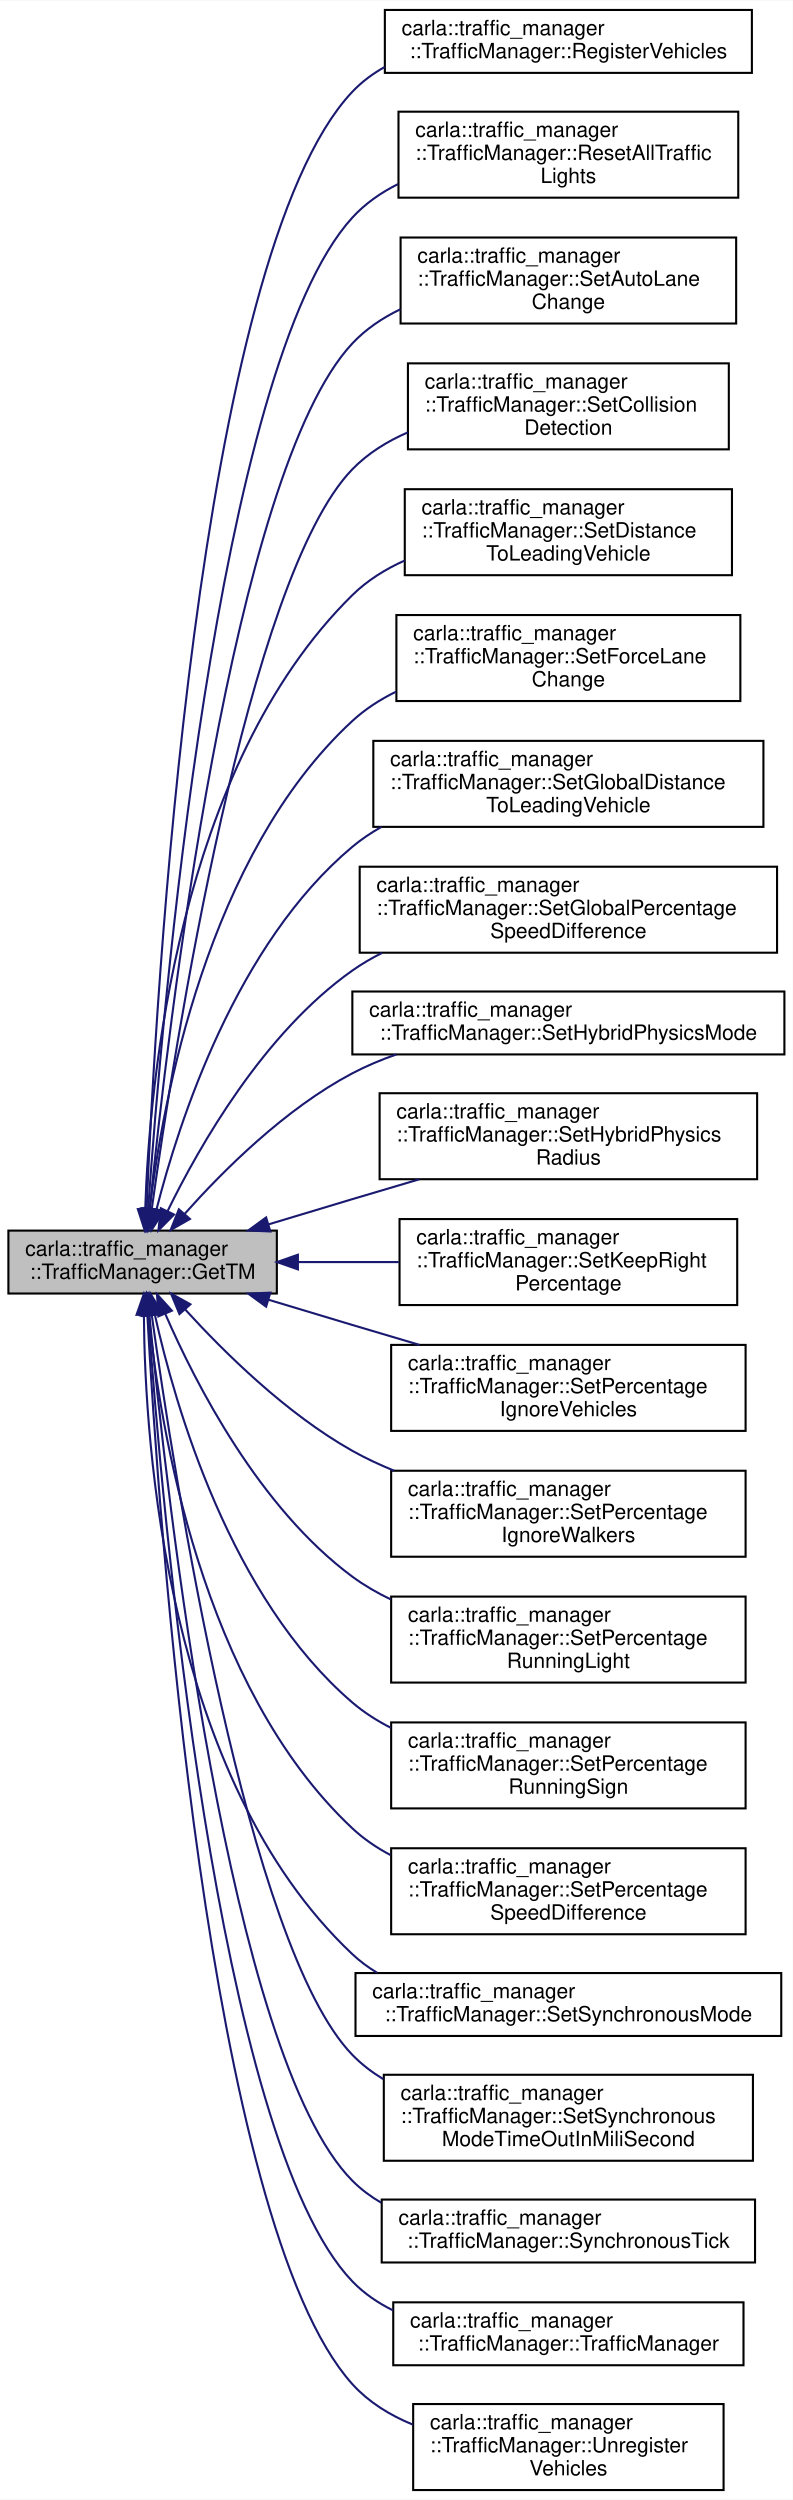
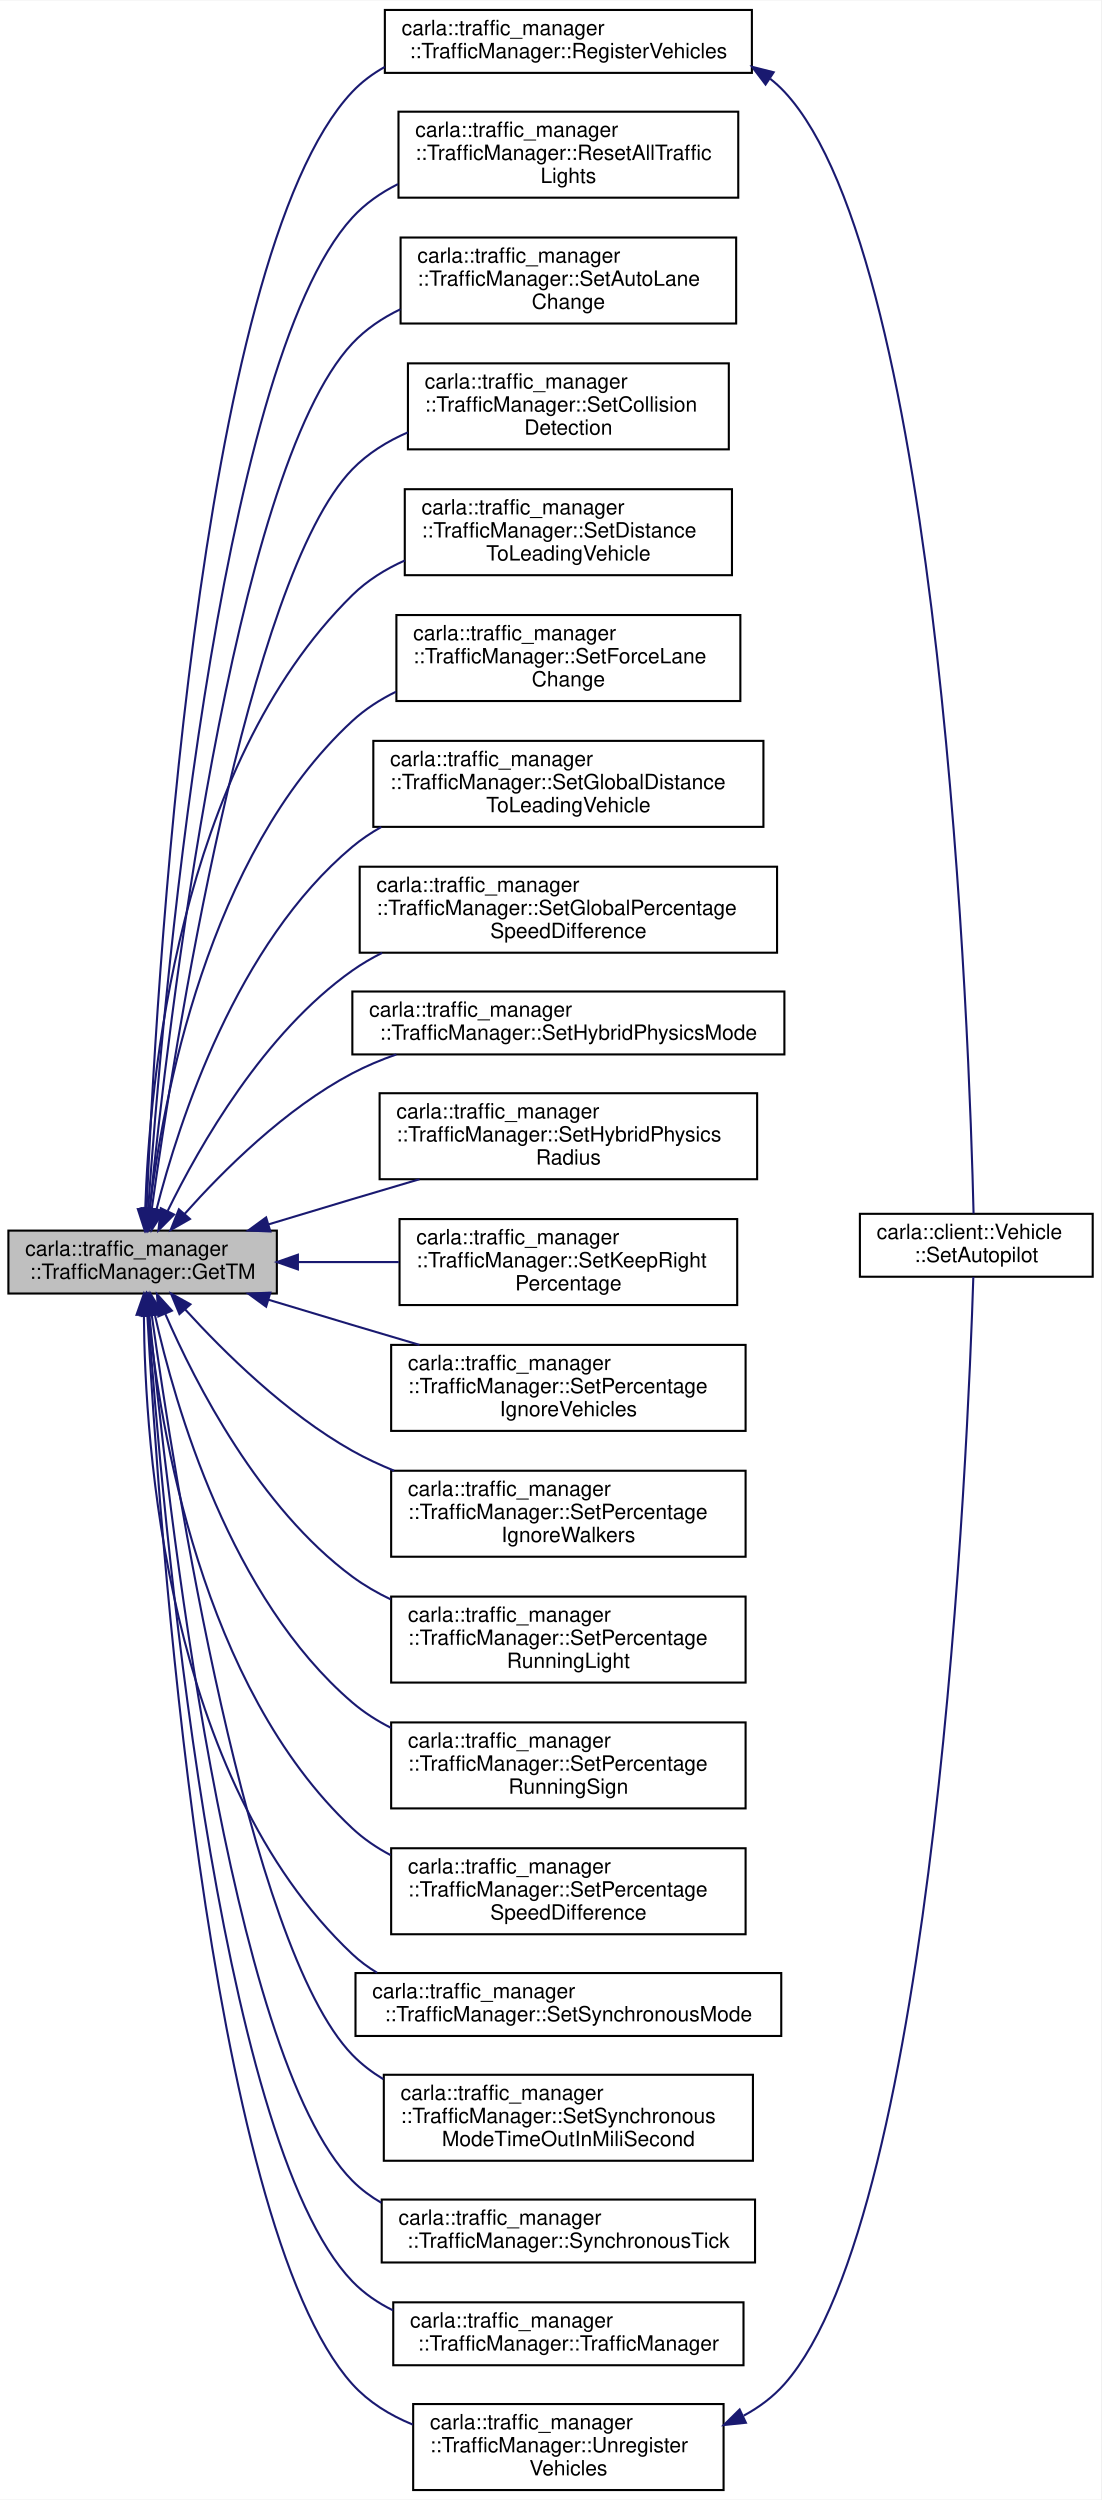
- <svg xmlns="http://www.w3.org/2000/svg" xmlns:xlink="http://www.w3.org/1999/xlink" width="378pt" height="1192pt" viewBox="0.00 0.00 378.00 1191.50">
+ <svg xmlns="http://www.w3.org/2000/svg" xmlns:xlink="http://www.w3.org/1999/xlink" width="525pt" height="1192pt" viewBox="0.00 0.00 525.00 1191.50">
  <g id="graph0" class="graph" transform="scale(1 1) rotate(0) translate(4 1187.5)">
-     <polygon fill="white" stroke="none" points="-4,4 -4,-1187.5 374,-1187.5 374,4 -4,4" />
+     <polygon fill="white" stroke="none" points="-4,4 -4,-1187.5 521,-1187.5 521,4 -4,4" />
    <g id="node1" class="node">
      <polygon fill="#bfbfbf" stroke="black" points="0,-571 0,-601 128,-601 128,-571 0,-571" />
      <text text-anchor="start" x="8" y="-589" font-family="Helvetica,sans-Serif" font-size="10.00">carla::traffic_manager</text>
      <text text-anchor="middle" x="64" y="-578" font-family="Helvetica,sans-Serif" font-size="10.00">::TrafficManager::GetTM</text>
    </g>
    <g id="node2" class="node">
      <g id="a_node2">
        <a xlink:href="../../df/d5a/classcarla_1_1traffic__manager_1_1TrafficManager.html#ad51d67c1ba30bd5feeb315f11bcdd84c" target="_top" xlink:title="This method registers a vehicle with the traffic manager. ">
          <polygon fill="white" stroke="black" points="179.5,-1153 179.5,-1183 354.5,-1183 354.5,-1153 179.5,-1153" />
          <text text-anchor="start" x="187.5" y="-1171" font-family="Helvetica,sans-Serif" font-size="10.00">carla::traffic_manager</text>
          <text text-anchor="middle" x="267" y="-1160" font-family="Helvetica,sans-Serif" font-size="10.00">::TrafficManager::RegisterVehicles</text>
        </a>
      </g>
    </g>
    <g id="edge1" class="edge">
      <path fill="none" stroke="midnightblue" d="M65.909,-611.309C69.964,-709.724 89.618,-1065.37 164,-1144 168.501,-1148.76 173.753,-1152.65 179.455,-1155.83" />
      <polygon fill="midnightblue" stroke="midnightblue" points="69.398,-610.961 65.508,-601.107 62.404,-611.237 69.398,-610.961" />
    </g>
-     <g id="node3" class="node">
-       <g id="a_node3">
+     <g id="node4" class="node">
+       <g id="a_node4">
        <a xlink:href="../../df/d5a/classcarla_1_1traffic__manager_1_1TrafficManager.html#ad5c6578a93118f2a06da5b536d5da3c8" target="_top" xlink:title="Method to reset all traffic lights. ">
          <polygon fill="white" stroke="black" points="186,-1093.5 186,-1134.5 348,-1134.5 348,-1093.5 186,-1093.5" />
          <text text-anchor="start" x="194" y="-1122.5" font-family="Helvetica,sans-Serif" font-size="10.00">carla::traffic_manager</text>
          <text text-anchor="start" x="194" y="-1111.5" font-family="Helvetica,sans-Serif" font-size="10.00">::TrafficManager::ResetAllTraffic</text>
          <text text-anchor="middle" x="267" y="-1100.5" font-family="Helvetica,sans-Serif" font-size="10.00">Lights</text>
        </a>
      </g>
    </g>
-     <g id="edge2" class="edge">
+     <g id="edge3" class="edge">
      <path fill="none" stroke="midnightblue" d="M66.642,-611.409C73.049,-702.808 99.281,-1013.19 164,-1084 170.102,-1090.68 177.605,-1095.9 185.749,-1099.97" />
      <polygon fill="midnightblue" stroke="midnightblue" points="70.13,-611.118 65.958,-601.379 63.147,-611.594 70.13,-611.118" />
    </g>
-     <g id="node4" class="node">
-       <g id="a_node4">
+     <g id="node5" class="node">
+       <g id="a_node5">
        <a xlink:href="../../df/d5a/classcarla_1_1traffic__manager_1_1TrafficManager.html#a9fc432fc3935c5eb6bbfa9556d488cf2" target="_top" xlink:title="Enable/disable automatic lane change on a vehicle. ">
          <polygon fill="white" stroke="black" points="187,-1033.5 187,-1074.5 347,-1074.5 347,-1033.5 187,-1033.5" />
          <text text-anchor="start" x="195" y="-1062.5" font-family="Helvetica,sans-Serif" font-size="10.00">carla::traffic_manager</text>
          <text text-anchor="start" x="195" y="-1051.5" font-family="Helvetica,sans-Serif" font-size="10.00">::TrafficManager::SetAutoLane</text>
          <text text-anchor="middle" x="267" y="-1040.5" font-family="Helvetica,sans-Serif" font-size="10.00">Change</text>
        </a>
      </g>
    </g>
-     <g id="edge3" class="edge">
+     <g id="edge4" class="edge">
      <path fill="none" stroke="midnightblue" d="M67.384,-611.317C75.784,-695.304 106.639,-962.86 164,-1024 170.441,-1030.87 178.364,-1036.19 186.922,-1040.3" />
      <polygon fill="midnightblue" stroke="midnightblue" points="70.867,-610.975 66.408,-601.364 63.9,-611.658 70.867,-610.975" />
    </g>
-     <g id="node5" class="node">
-       <g id="a_node5">
+     <g id="node6" class="node">
+       <g id="a_node6">
        <a xlink:href="../../df/d5a/classcarla_1_1traffic__manager_1_1TrafficManager.html#a10885e1bedc1f28a1ce8a3211a0c170b" target="_top" xlink:title="Method to set collision detection rules between vehicles. ">
          <polygon fill="white" stroke="black" points="190.5,-973.5 190.5,-1014.5 343.5,-1014.5 343.5,-973.5 190.5,-973.5" />
          <text text-anchor="start" x="198.5" y="-1002.5" font-family="Helvetica,sans-Serif" font-size="10.00">carla::traffic_manager</text>
          <text text-anchor="start" x="198.5" y="-991.5" font-family="Helvetica,sans-Serif" font-size="10.00">::TrafficManager::SetCollision</text>
          <text text-anchor="middle" x="267" y="-980.5" font-family="Helvetica,sans-Serif" font-size="10.00">Detection</text>
        </a>
      </g>
    </g>
-     <g id="edge4" class="edge">
+     <g id="edge5" class="edge">
      <path fill="none" stroke="midnightblue" d="M68.391,-611.526C79.025,-687.896 114.015,-912.497 164,-964 171.392,-971.616 180.609,-977.325 190.459,-981.598" />
      <polygon fill="midnightblue" stroke="midnightblue" points="71.825,-610.805 67,-601.372 64.89,-611.755 71.825,-610.805" />
    </g>
-     <g id="node6" class="node">
-       <g id="a_node6">
+     <g id="node7" class="node">
+       <g id="a_node7">
        <a xlink:href="../../df/d5a/classcarla_1_1traffic__manager_1_1TrafficManager.html#a98e8140b91f7aaefaad0bae43db17139" target="_top" xlink:title="Method to specify how much distance a vehicle should maintain to the leading vehicle. ">
          <polygon fill="white" stroke="black" points="189,-913.5 189,-954.5 345,-954.5 345,-913.5 189,-913.5" />
          <text text-anchor="start" x="197" y="-942.5" font-family="Helvetica,sans-Serif" font-size="10.00">carla::traffic_manager</text>
          <text text-anchor="start" x="197" y="-931.5" font-family="Helvetica,sans-Serif" font-size="10.00">::TrafficManager::SetDistance</text>
          <text text-anchor="middle" x="267" y="-920.5" font-family="Helvetica,sans-Serif" font-size="10.00">ToLeadingVehicle</text>
        </a>
      </g>
    </g>
-     <g id="edge5" class="edge">
+     <g id="edge6" class="edge">
      <path fill="none" stroke="midnightblue" d="M65.234,-611.185C67.191,-670.84 80.596,-821.9 164,-904 171.103,-910.992 179.749,-916.37 188.969,-920.502" />
      <polygon fill="midnightblue" stroke="midnightblue" points="68.732,-611.058 64.987,-601.147 61.734,-611.23 68.732,-611.058" />
    </g>
-     <g id="node7" class="node">
-       <g id="a_node7">
+     <g id="node8" class="node">
+       <g id="a_node8">
        <a xlink:href="../../df/d5a/classcarla_1_1traffic__manager_1_1TrafficManager.html#ac3a9025b8c7834a6af2ef7e00db0934c" target="_top" xlink:title="Method to force lane change on a vehicle. ">
          <polygon fill="white" stroke="black" points="185,-853.5 185,-894.5 349,-894.5 349,-853.5 185,-853.5" />
          <text text-anchor="start" x="193" y="-882.5" font-family="Helvetica,sans-Serif" font-size="10.00">carla::traffic_manager</text>
          <text text-anchor="start" x="193" y="-871.5" font-family="Helvetica,sans-Serif" font-size="10.00">::TrafficManager::SetForceLane</text>
          <text text-anchor="middle" x="267" y="-860.5" font-family="Helvetica,sans-Serif" font-size="10.00">Change</text>
        </a>
      </g>
    </g>
-     <g id="edge6" class="edge">
+     <g id="edge7" class="edge">
      <path fill="none" stroke="midnightblue" d="M67.366,-611.278C73.55,-662.742 94.853,-780.197 164,-844 170.105,-849.633 177.215,-854.212 184.788,-857.935" />
      <polygon fill="midnightblue" stroke="midnightblue" points="70.815,-610.618 66.237,-601.063 63.857,-611.387 70.815,-610.618" />
    </g>
-     <g id="node8" class="node">
-       <g id="a_node8">
+     <g id="node9" class="node">
+       <g id="a_node9">
        <a xlink:href="../../df/d5a/classcarla_1_1traffic__manager_1_1TrafficManager.html#a8e88309f1b6e93a0f8ef2f4954ecab87" target="_top" xlink:title="Method to Set Global distance to Leading vehicle. ">
          <polygon fill="white" stroke="black" points="174,-793.5 174,-834.5 360,-834.5 360,-793.5 174,-793.5" />
          <text text-anchor="start" x="182" y="-822.5" font-family="Helvetica,sans-Serif" font-size="10.00">carla::traffic_manager</text>
          <text text-anchor="start" x="182" y="-811.5" font-family="Helvetica,sans-Serif" font-size="10.00">::TrafficManager::SetGlobalDistance</text>
          <text text-anchor="middle" x="267" y="-800.5" font-family="Helvetica,sans-Serif" font-size="10.00">ToLeadingVehicle</text>
        </a>
      </g>
    </g>
-     <g id="edge7" class="edge">
+     <g id="edge8" class="edge">
      <path fill="none" stroke="midnightblue" d="M70.65,-611.211C81.399,-653.309 108.815,-737.838 164,-784 168.247,-787.553 172.9,-790.685 177.805,-793.446" />
      <polygon fill="midnightblue" stroke="midnightblue" points="73.986,-610.12 68.214,-601.235 67.186,-611.78 73.986,-610.12" />
    </g>
-     <g id="node9" class="node">
-       <g id="a_node9">
+     <g id="node10" class="node">
+       <g id="a_node10">
        <a xlink:href="../../df/d5a/classcarla_1_1traffic__manager_1_1TrafficManager.html#a3e2d1bf4b8d2de100d09708ad48eb5ca" target="_top" xlink:title="Set a global % decrease in velocity with respect to the speed limit. ">
          <polygon fill="white" stroke="black" points="167.5,-733.5 167.5,-774.5 366.5,-774.5 366.5,-733.5 167.5,-733.5" />
          <text text-anchor="start" x="175.5" y="-762.5" font-family="Helvetica,sans-Serif" font-size="10.00">carla::traffic_manager</text>
          <text text-anchor="start" x="175.5" y="-751.5" font-family="Helvetica,sans-Serif" font-size="10.00">::TrafficManager::SetGlobalPercentage</text>
          <text text-anchor="middle" x="267" y="-740.5" font-family="Helvetica,sans-Serif" font-size="10.00">SpeedDifference</text>
        </a>
      </g>
    </g>
-     <g id="edge8" class="edge">
+     <g id="edge9" class="edge">
      <path fill="none" stroke="midnightblue" d="M75.96,-610.418C91.227,-641.652 121.841,-695.254 164,-725 168.438,-728.131 173.207,-730.926 178.173,-733.42" />
      <polygon fill="midnightblue" stroke="midnightblue" points="78.997,-608.655 71.547,-601.122 72.674,-611.657 78.997,-608.655" />
    </g>
-     <g id="node10" class="node">
-       <g id="a_node10">
+     <g id="node11" class="node">
+       <g id="a_node11">
        <a xlink:href="../../df/d5a/classcarla_1_1traffic__manager_1_1TrafficManager.html#a49792df62710759a39cceb779d2fe2d2" target="_top" xlink:title="This method sets the hybrid physics mode. ">
          <polygon fill="white" stroke="black" points="164,-685 164,-715 370,-715 370,-685 164,-685" />
          <text text-anchor="start" x="172" y="-703" font-family="Helvetica,sans-Serif" font-size="10.00">carla::traffic_manager</text>
          <text text-anchor="middle" x="267" y="-692" font-family="Helvetica,sans-Serif" font-size="10.00">::TrafficManager::SetHybridPhysicsMode</text>
        </a>
      </g>
    </g>
-     <g id="edge9" class="edge">
+     <g id="edge10" class="edge">
      <path fill="none" stroke="midnightblue" d="M84.059,-608.993C102.424,-629.633 132.062,-659.192 164,-676 170.6,-679.474 177.703,-682.45 184.977,-685" />
      <polygon fill="midnightblue" stroke="midnightblue" points="86.567,-606.543 77.363,-601.296 81.286,-611.138 86.567,-606.543" />
    </g>
-     <g id="node11" class="node">
-       <g id="a_node11">
+     <g id="node12" class="node">
+       <g id="a_node12">
        <a xlink:href="../../df/d5a/classcarla_1_1traffic__manager_1_1TrafficManager.html#aa8777ce4f53b17ba6fd847b4eeb21d82" target="_top" xlink:title="This method sets the hybrid physics radius. ">
          <polygon fill="white" stroke="black" points="177,-625.5 177,-666.5 357,-666.5 357,-625.5 177,-625.5" />
          <text text-anchor="start" x="185" y="-654.5" font-family="Helvetica,sans-Serif" font-size="10.00">carla::traffic_manager</text>
          <text text-anchor="start" x="185" y="-643.5" font-family="Helvetica,sans-Serif" font-size="10.00">::TrafficManager::SetHybridPhysics</text>
          <text text-anchor="middle" x="267" y="-632.5" font-family="Helvetica,sans-Serif" font-size="10.00">Radius</text>
        </a>
      </g>
    </g>
-     <g id="edge10" class="edge">
+     <g id="edge11" class="edge">
      <path fill="none" stroke="midnightblue" d="M124.181,-604.02C137.287,-607.986 151.11,-612.151 164,-616 174.347,-619.089 185.291,-622.333 196.02,-625.5" />
      <polygon fill="midnightblue" stroke="midnightblue" points="124.911,-600.584 114.326,-601.034 122.881,-607.283 124.911,-600.584" />
    </g>
-     <g id="node12" class="node">
-       <g id="a_node12">
+     <g id="node13" class="node">
+       <g id="a_node13">
        <a xlink:href="../../df/d5a/classcarla_1_1traffic__manager_1_1TrafficManager.html#a35e7ad940573785fddb2e5c0974bca86" target="_top" xlink:title="Method to set probabilistic preference to keep on the right lane. ">
          <polygon fill="white" stroke="black" points="186.5,-565.5 186.5,-606.5 347.5,-606.5 347.5,-565.5 186.5,-565.5" />
          <text text-anchor="start" x="194.5" y="-594.5" font-family="Helvetica,sans-Serif" font-size="10.00">carla::traffic_manager</text>
          <text text-anchor="start" x="194.5" y="-583.5" font-family="Helvetica,sans-Serif" font-size="10.00">::TrafficManager::SetKeepRight</text>
          <text text-anchor="middle" x="267" y="-572.5" font-family="Helvetica,sans-Serif" font-size="10.00">Percentage</text>
        </a>
      </g>
    </g>
-     <g id="edge11" class="edge">
+     <g id="edge12" class="edge">
      <path fill="none" stroke="midnightblue" d="M138.148,-586C153.757,-586 170.318,-586 186.162,-586" />
      <polygon fill="midnightblue" stroke="midnightblue" points="138.046,-582.5 128.046,-586 138.046,-589.5 138.046,-582.5" />
    </g>
-     <g id="node13" class="node">
-       <g id="a_node13">
+     <g id="node14" class="node">
+       <g id="a_node14">
        <a xlink:href="../../df/d5a/classcarla_1_1traffic__manager_1_1TrafficManager.html#a910bb4d5f64b0edbc666c0f5ece320cb" target="_top" xlink:title="Method to specify the % chance of ignoring collisions with any vehicle. ">
          <polygon fill="white" stroke="black" points="182.5,-505.5 182.5,-546.5 351.5,-546.5 351.5,-505.5 182.5,-505.5" />
          <text text-anchor="start" x="190.5" y="-534.5" font-family="Helvetica,sans-Serif" font-size="10.00">carla::traffic_manager</text>
          <text text-anchor="start" x="190.5" y="-523.5" font-family="Helvetica,sans-Serif" font-size="10.00">::TrafficManager::SetPercentage</text>
          <text text-anchor="middle" x="267" y="-512.5" font-family="Helvetica,sans-Serif" font-size="10.00">IgnoreVehicles</text>
        </a>
      </g>
    </g>
-     <g id="edge12" class="edge">
+     <g id="edge13" class="edge">
      <path fill="none" stroke="midnightblue" d="M124.181,-567.98C137.287,-564.014 151.11,-559.849 164,-556 174.347,-552.911 185.291,-549.667 196.02,-546.5" />
      <polygon fill="midnightblue" stroke="midnightblue" points="122.881,-564.717 114.326,-570.966 124.911,-571.416 122.881,-564.717" />
    </g>
-     <g id="node14" class="node">
-       <g id="a_node14">
+     <g id="node15" class="node">
+       <g id="a_node15">
        <a xlink:href="../../df/d5a/classcarla_1_1traffic__manager_1_1TrafficManager.html#a65cc2c428faea6736e605694b35e7d01" target="_top" xlink:title="Method to specify the % chance of ignoring collisions with any walker. ">
          <polygon fill="white" stroke="black" points="182.5,-445.5 182.5,-486.5 351.5,-486.5 351.5,-445.5 182.5,-445.5" />
          <text text-anchor="start" x="190.5" y="-474.5" font-family="Helvetica,sans-Serif" font-size="10.00">carla::traffic_manager</text>
          <text text-anchor="start" x="190.5" y="-463.5" font-family="Helvetica,sans-Serif" font-size="10.00">::TrafficManager::SetPercentage</text>
          <text text-anchor="middle" x="267" y="-452.5" font-family="Helvetica,sans-Serif" font-size="10.00">IgnoreWalkers</text>
        </a>
      </g>
    </g>
-     <g id="edge13" class="edge">
+     <g id="edge14" class="edge">
      <path fill="none" stroke="midnightblue" d="M84.279,-563.41C102.797,-543.052 132.536,-513.68 164,-496 170.276,-492.474 177.007,-489.325 183.909,-486.522" />
      <polygon fill="midnightblue" stroke="midnightblue" points="81.561,-561.199 77.52,-570.993 86.787,-565.857 81.561,-561.199" />
    </g>
-     <g id="node15" class="node">
-       <g id="a_node15">
+     <g id="node16" class="node">
+       <g id="a_node16">
        <a xlink:href="../../df/d5a/classcarla_1_1traffic__manager_1_1TrafficManager.html#a6f54228c052051b618598a37dbcb35be" target="_top" xlink:title="Method to specify the % chance of running a light. ">
          <polygon fill="white" stroke="black" points="182.5,-385.5 182.5,-426.5 351.5,-426.5 351.5,-385.5 182.5,-385.5" />
          <text text-anchor="start" x="190.5" y="-414.5" font-family="Helvetica,sans-Serif" font-size="10.00">carla::traffic_manager</text>
          <text text-anchor="start" x="190.5" y="-403.5" font-family="Helvetica,sans-Serif" font-size="10.00">::TrafficManager::SetPercentage</text>
          <text text-anchor="middle" x="267" y="-392.5" font-family="Helvetica,sans-Serif" font-size="10.00">RunningLight</text>
        </a>
      </g>
    </g>
-     <g id="edge14" class="edge">
+     <g id="edge15" class="edge">
      <path fill="none" stroke="midnightblue" d="M74.848,-561.185C89.364,-527.785 119.665,-468.785 164,-436 169.64,-431.83 175.853,-428.236 182.344,-425.14" />
      <polygon fill="midnightblue" stroke="midnightblue" points="71.508,-560.096 70.851,-570.671 77.959,-562.814 71.508,-560.096" />
    </g>
-     <g id="node16" class="node">
-       <g id="a_node16">
+     <g id="node17" class="node">
+       <g id="a_node17">
        <a xlink:href="../../df/d5a/classcarla_1_1traffic__manager_1_1TrafficManager.html#a1e0f7ed777eb622b2ad2b0cabfa4a7c9" target="_top" xlink:title="Method to specify the % chance of running a sign. ">
          <polygon fill="white" stroke="black" points="182.5,-325.5 182.5,-366.5 351.5,-366.5 351.5,-325.5 182.5,-325.5" />
          <text text-anchor="start" x="190.5" y="-354.5" font-family="Helvetica,sans-Serif" font-size="10.00">carla::traffic_manager</text>
          <text text-anchor="start" x="190.5" y="-343.5" font-family="Helvetica,sans-Serif" font-size="10.00">::TrafficManager::SetPercentage</text>
          <text text-anchor="middle" x="267" y="-332.5" font-family="Helvetica,sans-Serif" font-size="10.00">RunningSign</text>
        </a>
      </g>
    </g>
-     <g id="edge15" class="edge">
+     <g id="edge16" class="edge">
      <path fill="none" stroke="midnightblue" d="M69.772,-561.149C79.516,-517.213 105.878,-425.772 164,-376 169.538,-371.258 175.795,-367.264 182.418,-363.902" />
      <polygon fill="midnightblue" stroke="midnightblue" points="66.334,-560.491 67.693,-570.998 73.183,-561.937 66.334,-560.491" />
    </g>
-     <g id="node17" class="node">
-       <g id="a_node17">
+     <g id="node18" class="node">
+       <g id="a_node18">
        <a xlink:href="../../df/d5a/classcarla_1_1traffic__manager_1_1TrafficManager.html#ac9b00bb164eae8f6b4209279722c8540" target="_top" xlink:title="Set a vehicle's % decrease in velocity with respect to the speed limit. ">
          <polygon fill="white" stroke="black" points="182.5,-265.5 182.5,-306.5 351.5,-306.5 351.5,-265.5 182.5,-265.5" />
          <text text-anchor="start" x="190.5" y="-294.5" font-family="Helvetica,sans-Serif" font-size="10.00">carla::traffic_manager</text>
          <text text-anchor="start" x="190.5" y="-283.5" font-family="Helvetica,sans-Serif" font-size="10.00">::TrafficManager::SetPercentage</text>
          <text text-anchor="middle" x="267" y="-272.5" font-family="Helvetica,sans-Serif" font-size="10.00">SpeedDifference</text>
        </a>
      </g>
    </g>
-     <g id="edge16" class="edge">
+     <g id="edge17" class="edge">
      <path fill="none" stroke="midnightblue" d="M66.876,-560.67C72.195,-507.452 92.05,-383.392 164,-316 169.389,-310.953 175.584,-306.75 182.201,-303.252" />
      <polygon fill="midnightblue" stroke="midnightblue" points="63.365,-560.63 65.948,-570.905 70.337,-561.262 63.365,-560.63" />
    </g>
-     <g id="node18" class="node">
-       <g id="a_node18">
+     <g id="node19" class="node">
+       <g id="a_node19">
        <a xlink:href="../../df/d5a/classcarla_1_1traffic__manager_1_1TrafficManager.html#a651464cbdae9a814025532929c6f126c" target="_top" xlink:title="Method to switch traffic manager into synchronous execution. ">
          <polygon fill="white" stroke="black" points="165.5,-217 165.5,-247 368.5,-247 368.5,-217 165.5,-217" />
          <text text-anchor="start" x="173.5" y="-235" font-family="Helvetica,sans-Serif" font-size="10.00">carla::traffic_manager</text>
          <text text-anchor="middle" x="267" y="-224" font-family="Helvetica,sans-Serif" font-size="10.00">::TrafficManager::SetSynchronousMode</text>
        </a>
      </g>
    </g>
-     <g id="edge17" class="edge">
+     <g id="edge18" class="edge">
      <path fill="none" stroke="midnightblue" d="M64.599,-560.825C65.064,-499.164 75.256,-339.543 164,-256 167.576,-252.633 171.533,-249.71 175.75,-247.173" />
      <polygon fill="midnightblue" stroke="midnightblue" points="61.099,-560.836 64.606,-570.834 68.099,-560.832 61.099,-560.836" />
    </g>
-     <g id="node19" class="node">
-       <g id="a_node19">
+     <g id="node20" class="node">
+       <g id="a_node20">
        <a xlink:href="../../df/d5a/classcarla_1_1traffic__manager_1_1TrafficManager.html#afe3ae045966f9fed31a8d4d9c11554cc" target="_top" xlink:title="Method to set tick timeout for synchronous execution. ">
          <polygon fill="white" stroke="black" points="179,-157.5 179,-198.5 355,-198.5 355,-157.5 179,-157.5" />
          <text text-anchor="start" x="187" y="-186.5" font-family="Helvetica,sans-Serif" font-size="10.00">carla::traffic_manager</text>
          <text text-anchor="start" x="187" y="-175.5" font-family="Helvetica,sans-Serif" font-size="10.00">::TrafficManager::SetSynchronous</text>
          <text text-anchor="middle" x="267" y="-164.5" font-family="Helvetica,sans-Serif" font-size="10.00">ModeTimeOutInMiliSecond</text>
        </a>
      </g>
    </g>
-     <g id="edge18" class="edge">
+     <g id="edge19" class="edge">
      <path fill="none" stroke="midnightblue" d="M68.391,-560.474C79.025,-484.104 114.015,-259.503 164,-208 168.371,-203.496 173.38,-199.66 178.781,-196.393" />
      <polygon fill="midnightblue" stroke="midnightblue" points="64.89,-560.245 67,-570.628 71.825,-561.195 64.89,-560.245" />
    </g>
-     <g id="node20" class="node">
-       <g id="a_node20">
+     <g id="node21" class="node">
+       <g id="a_node21">
        <a xlink:href="../../df/d5a/classcarla_1_1traffic__manager_1_1TrafficManager.html#a1e2f6217b7b0d6097ca9754ba8c3776a" target="_top" xlink:title="Method to provide synchronous tick. ">
          <polygon fill="white" stroke="black" points="178,-109 178,-139 356,-139 356,-109 178,-109" />
          <text text-anchor="start" x="186" y="-127" font-family="Helvetica,sans-Serif" font-size="10.00">carla::traffic_manager</text>
          <text text-anchor="middle" x="267" y="-116" font-family="Helvetica,sans-Serif" font-size="10.00">::TrafficManager::SynchronousTick</text>
        </a>
      </g>
    </g>
-     <g id="edge19" class="edge">
+     <g id="edge20" class="edge">
      <path fill="none" stroke="midnightblue" d="M67.257,-560.56C75.253,-476.185 104.981,-207.541 164,-148 168.098,-143.866 172.766,-140.39 177.796,-137.472" />
      <polygon fill="midnightblue" stroke="midnightblue" points="63.768,-560.28 66.33,-570.56 70.738,-560.926 63.768,-560.28" />
    </g>
-     <g id="node21" class="node">
-       <g id="a_node21">
+     <g id="node22" class="node">
+       <g id="a_node22">
        <a xlink:href="../../df/d5a/classcarla_1_1traffic__manager_1_1TrafficManager.html#a1b59040fdd13a053f2f7fd5caa74f515" target="_top" xlink:title="Public constructor for singleton life cycle management. ">
          <polygon fill="white" stroke="black" points="183.5,-60 183.5,-90 350.5,-90 350.5,-60 183.5,-60" />
          <text text-anchor="start" x="191.5" y="-78" font-family="Helvetica,sans-Serif" font-size="10.00">carla::traffic_manager</text>
          <text text-anchor="middle" x="267" y="-67" font-family="Helvetica,sans-Serif" font-size="10.00">::TrafficManager::TrafficManager</text>
        </a>
      </g>
    </g>
-     <g id="edge20" class="edge">
+     <g id="edge21" class="edge">
      <path fill="none" stroke="midnightblue" d="M66.647,-560.825C73.035,-470.925 99.123,-167.485 164,-100 169.56,-94.217 176.222,-89.683 183.442,-86.14" />
      <polygon fill="midnightblue" stroke="midnightblue" points="63.146,-560.71 65.949,-570.927 70.13,-561.192 63.146,-560.71" />
    </g>
-     <g id="node22" class="node">
-       <g id="a_node22">
+     <g id="node23" class="node">
+       <g id="a_node23">
        <a xlink:href="../../df/d5a/classcarla_1_1traffic__manager_1_1TrafficManager.html#a35f4d0908c91a970fbdf0f71da24366a" target="_top" xlink:title="This method unregisters a vehicle from traffic manager. ">
          <polygon fill="white" stroke="black" points="193,-0.5 193,-41.5 341,-41.5 341,-0.5 193,-0.5" />
          <text text-anchor="start" x="201" y="-29.5" font-family="Helvetica,sans-Serif" font-size="10.00">carla::traffic_manager</text>
          <text text-anchor="start" x="201" y="-18.5" font-family="Helvetica,sans-Serif" font-size="10.00">::TrafficManager::Unregister</text>
          <text text-anchor="middle" x="267" y="-7.5" font-family="Helvetica,sans-Serif" font-size="10.00">Vehicles</text>
        </a>
      </g>
    </g>
-     <g id="edge21" class="edge">
+     <g id="edge22" class="edge">
      <path fill="none" stroke="midnightblue" d="M66.26,-560.616C71.509,-464.963 94.703,-127.835 164,-51 171.788,-42.364 181.921,-36.163 192.772,-31.719" />
      <polygon fill="midnightblue" stroke="midnightblue" points="62.754,-560.64 65.719,-570.811 69.744,-561.011 62.754,-560.64" />
    </g>
+     <g id="node3" class="node">
+       <g id="a_node3">
+         <a xlink:href="../../d9/dc6/classcarla_1_1client_1_1Vehicle.html#afd51d896d2a994101fadaf3e23e5636e" target="_top" xlink:title="Switch on/off this vehicle's autopilot. ">
+           <polygon fill="white" stroke="black" points="406,-579 406,-609 517,-609 517,-579 406,-579" />
+           <text text-anchor="start" x="414" y="-597" font-family="Helvetica,sans-Serif" font-size="10.00">carla::client::Vehicle</text>
+           <text text-anchor="middle" x="461.5" y="-586" font-family="Helvetica,sans-Serif" font-size="10.00">::SetAutopilot</text>
+         </a>
+       </g>
+     </g>
+     <g id="edge2" class="edge">
+       <path fill="none" stroke="midnightblue" d="M363.243,-1150.17C365.642,-1148.3 367.904,-1146.24 370,-1144 445.392,-1063.3 458.288,-689.28 460.198,-609.142" />
+       <polygon fill="midnightblue" stroke="midnightblue" points="361.012,-1147.45 354.611,-1155.89 364.88,-1153.29 361.012,-1147.45" />
+     </g>
+     <g id="edge23" class="edge">
+       <path fill="none" stroke="midnightblue" d="M350.6,-35.966C357.874,-39.901 364.535,-44.831 370,-51 442.245,-132.554 457.589,-499.554 460.082,-578.86" />
+       <polygon fill="midnightblue" stroke="midnightblue" points="351.64,-32.588 341.102,-31.495 348.659,-38.921 351.64,-32.588" />
+     </g>
  </g>
</svg>
